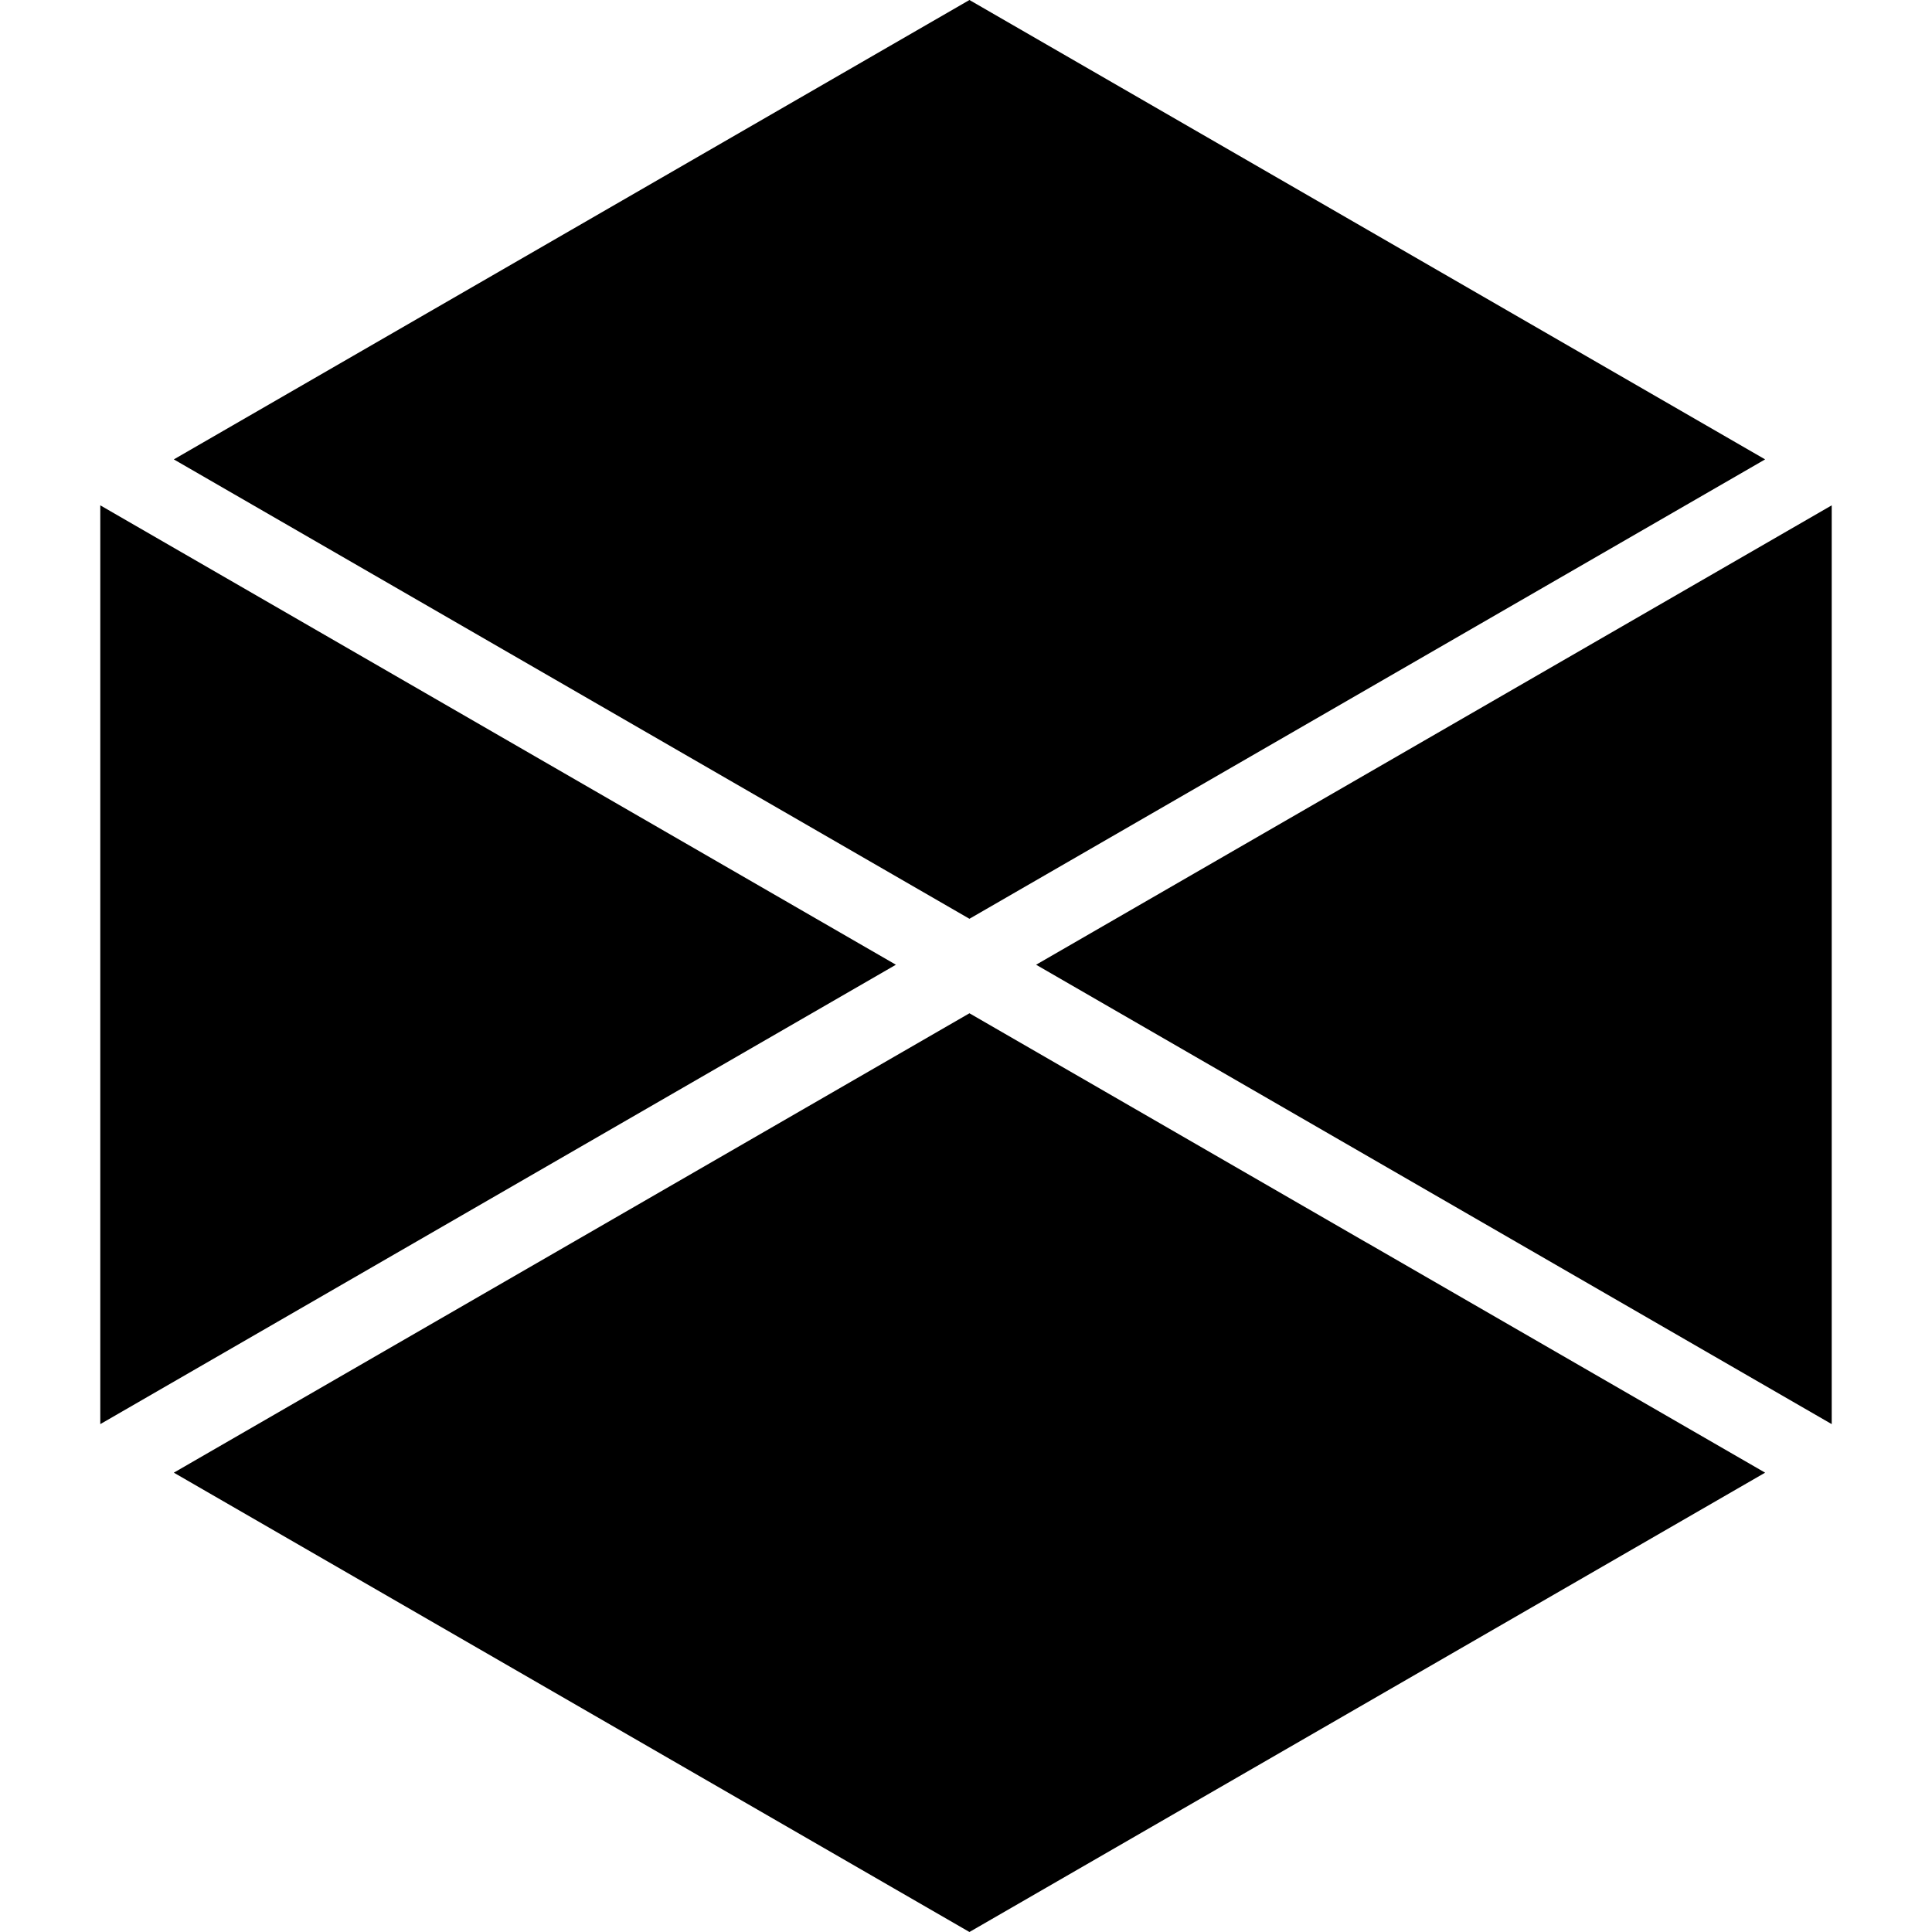
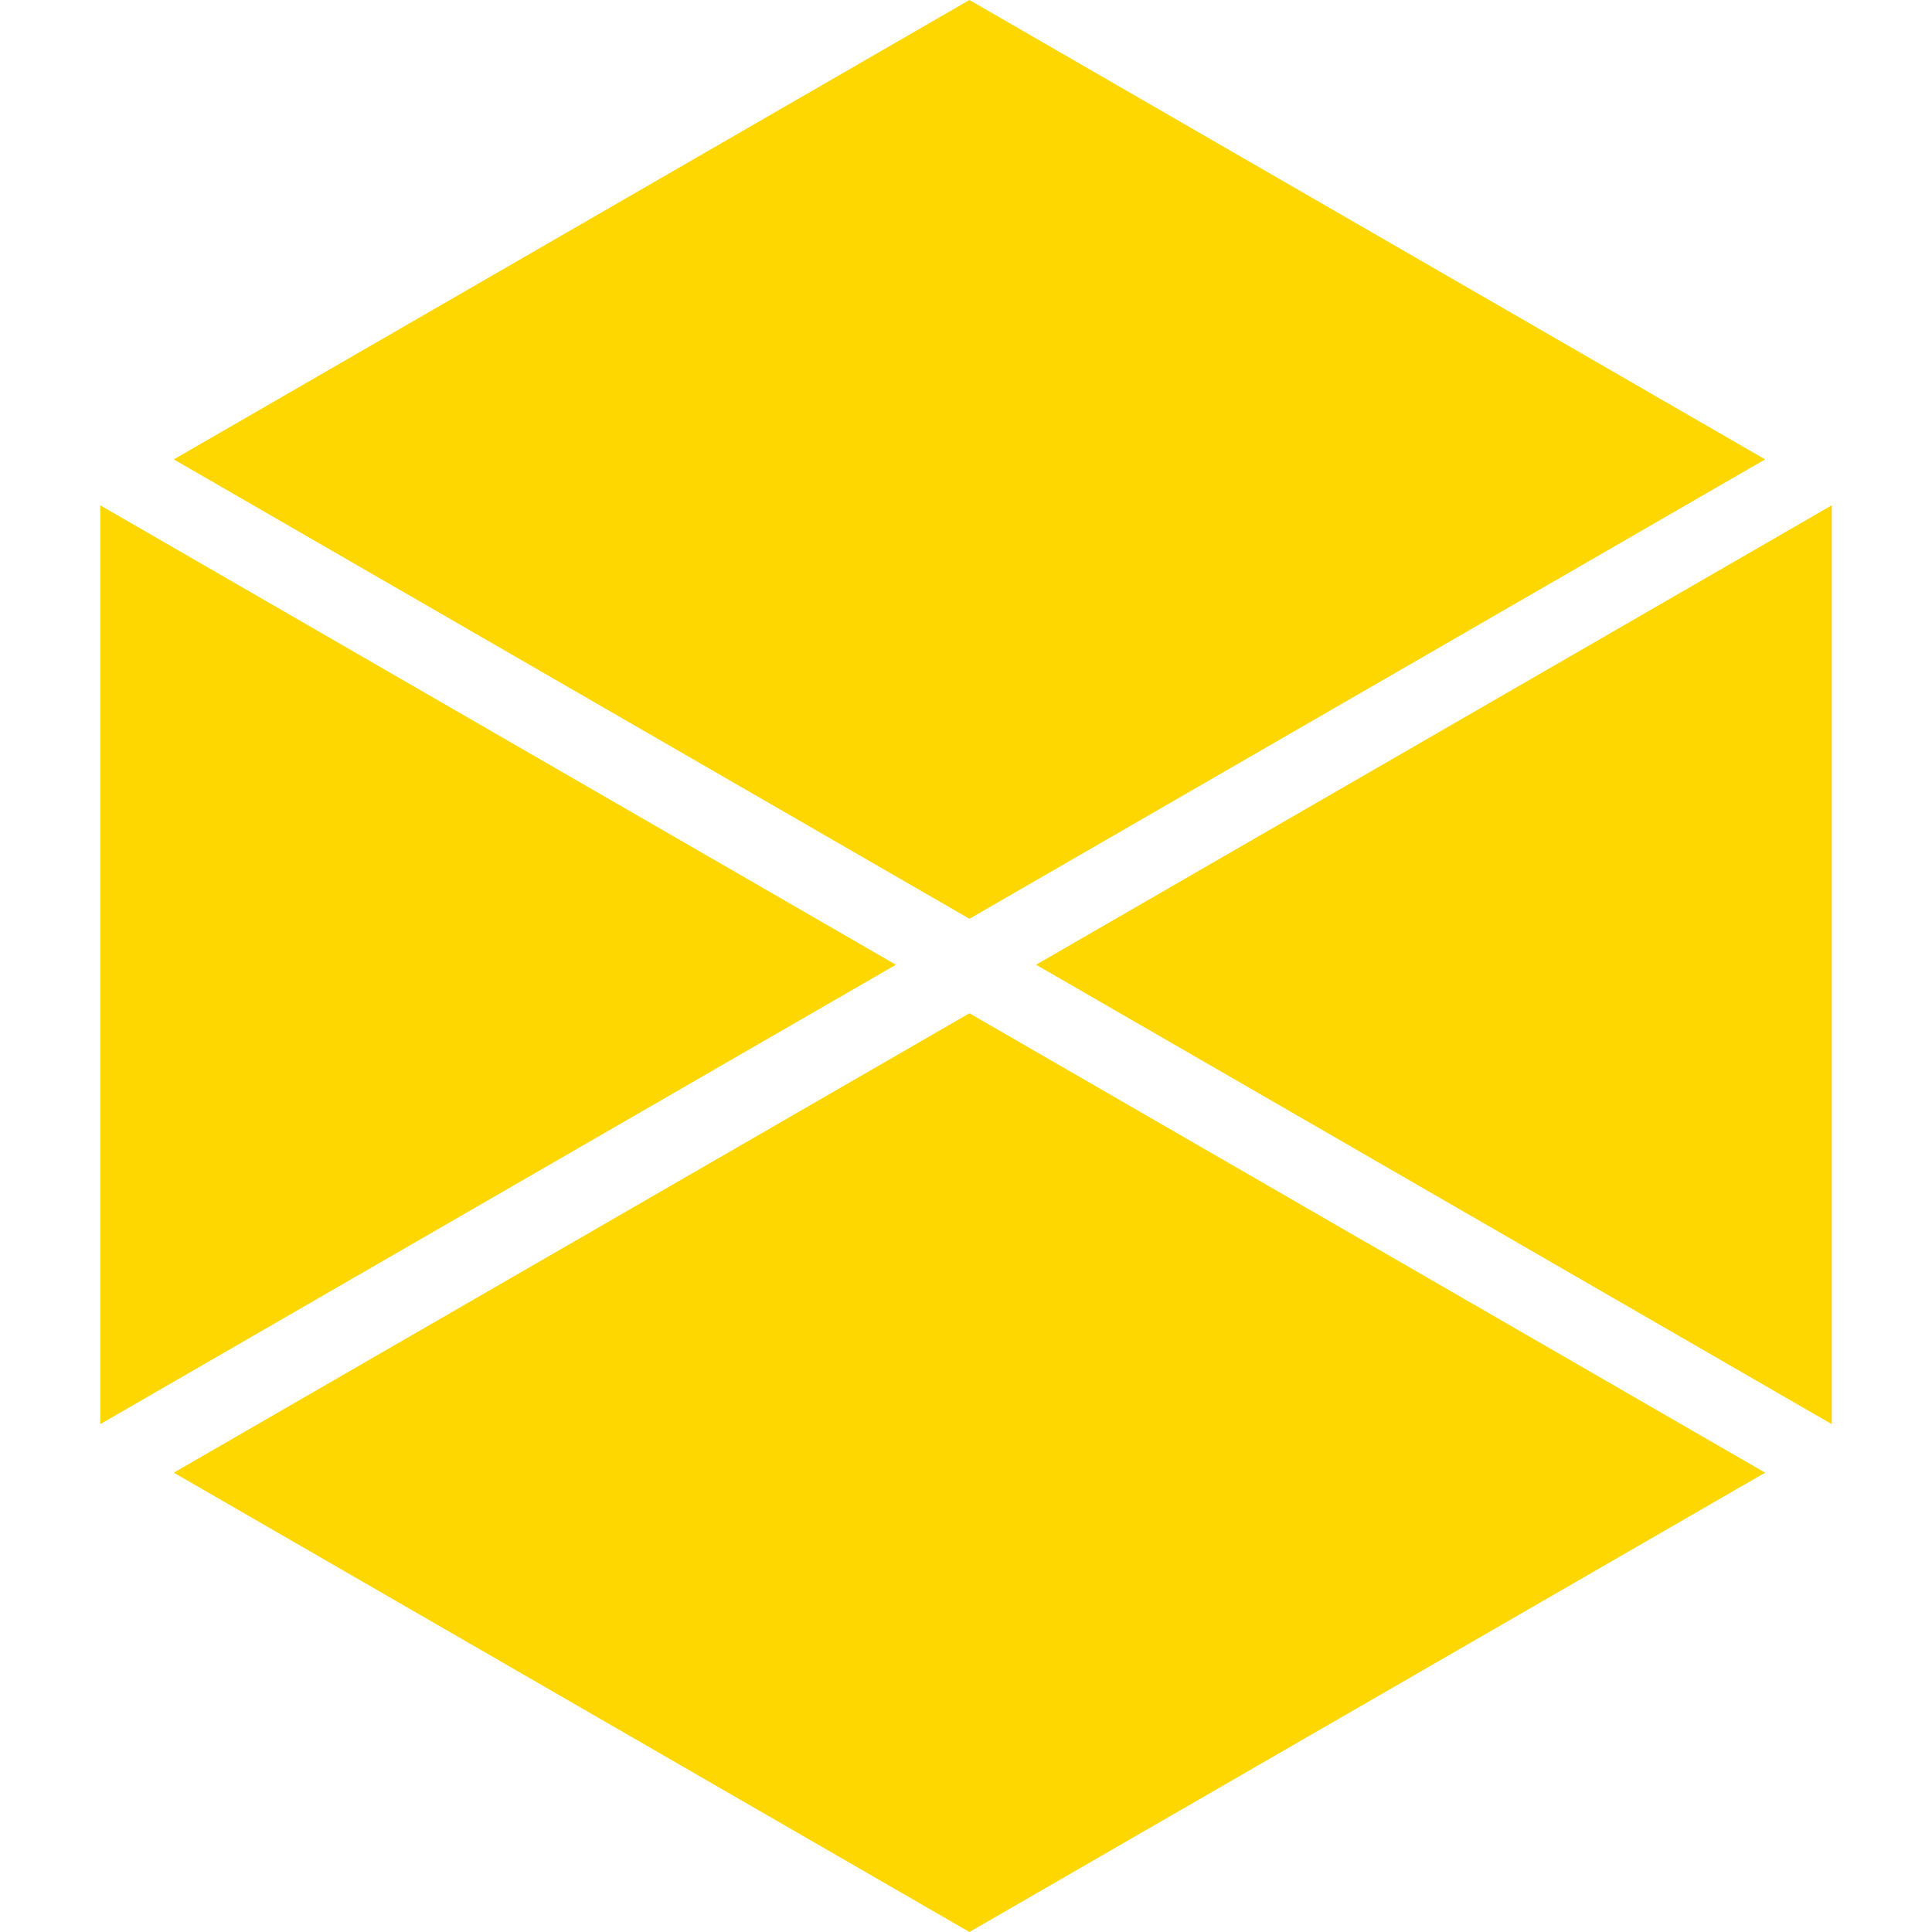
- <svg xmlns="http://www.w3.org/2000/svg" fill="#000000" width="800px" height="800px" viewBox="0 0 32 32">
+ <svg xmlns="http://www.w3.org/2000/svg" fill="#FFD700" width="800px" height="800px" viewBox="0 0 32 32">
  <path d="m14.839 15.979-13.178-7.609v15.218zm2.322 0 13.178 7.609v-15.218zm5.485-12.175-6.589-3.804-13.178 7.609 13.178 7.609 13.179-7.609zm0 16.784-6.589-3.805-13.178 7.609 13.178 7.608 13.179-7.608-6.59-3.805z" />
</svg>
